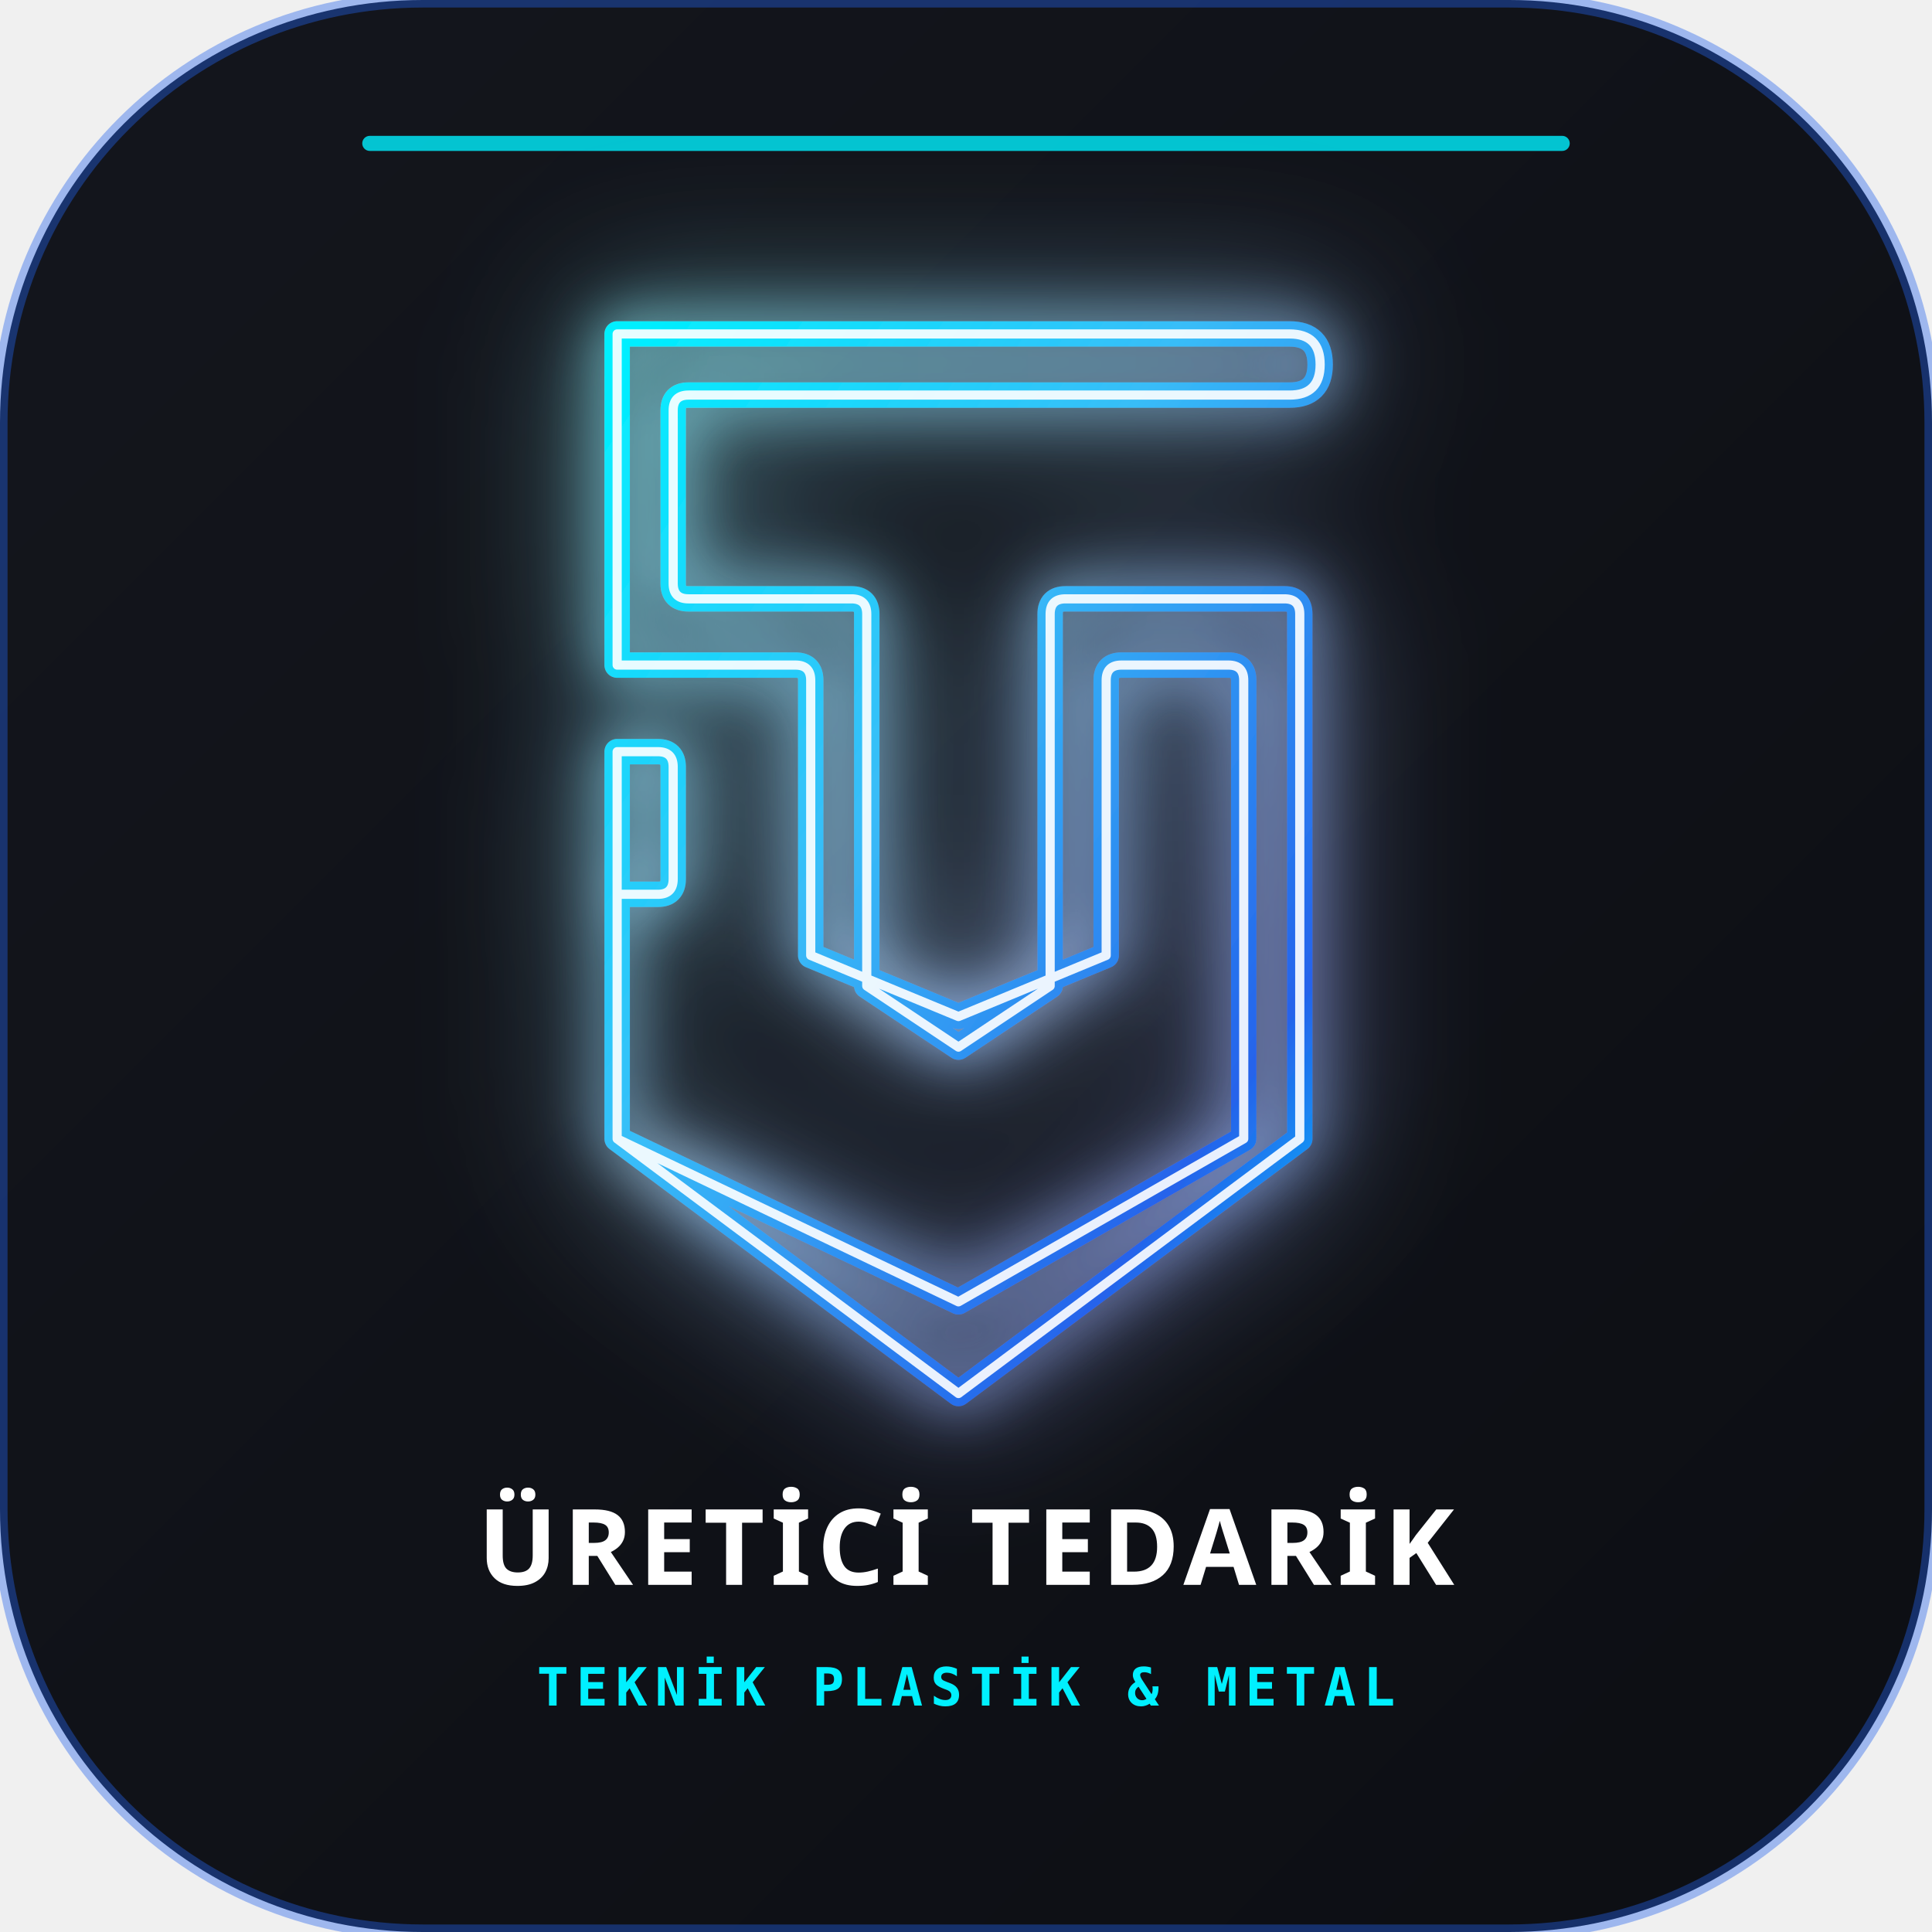
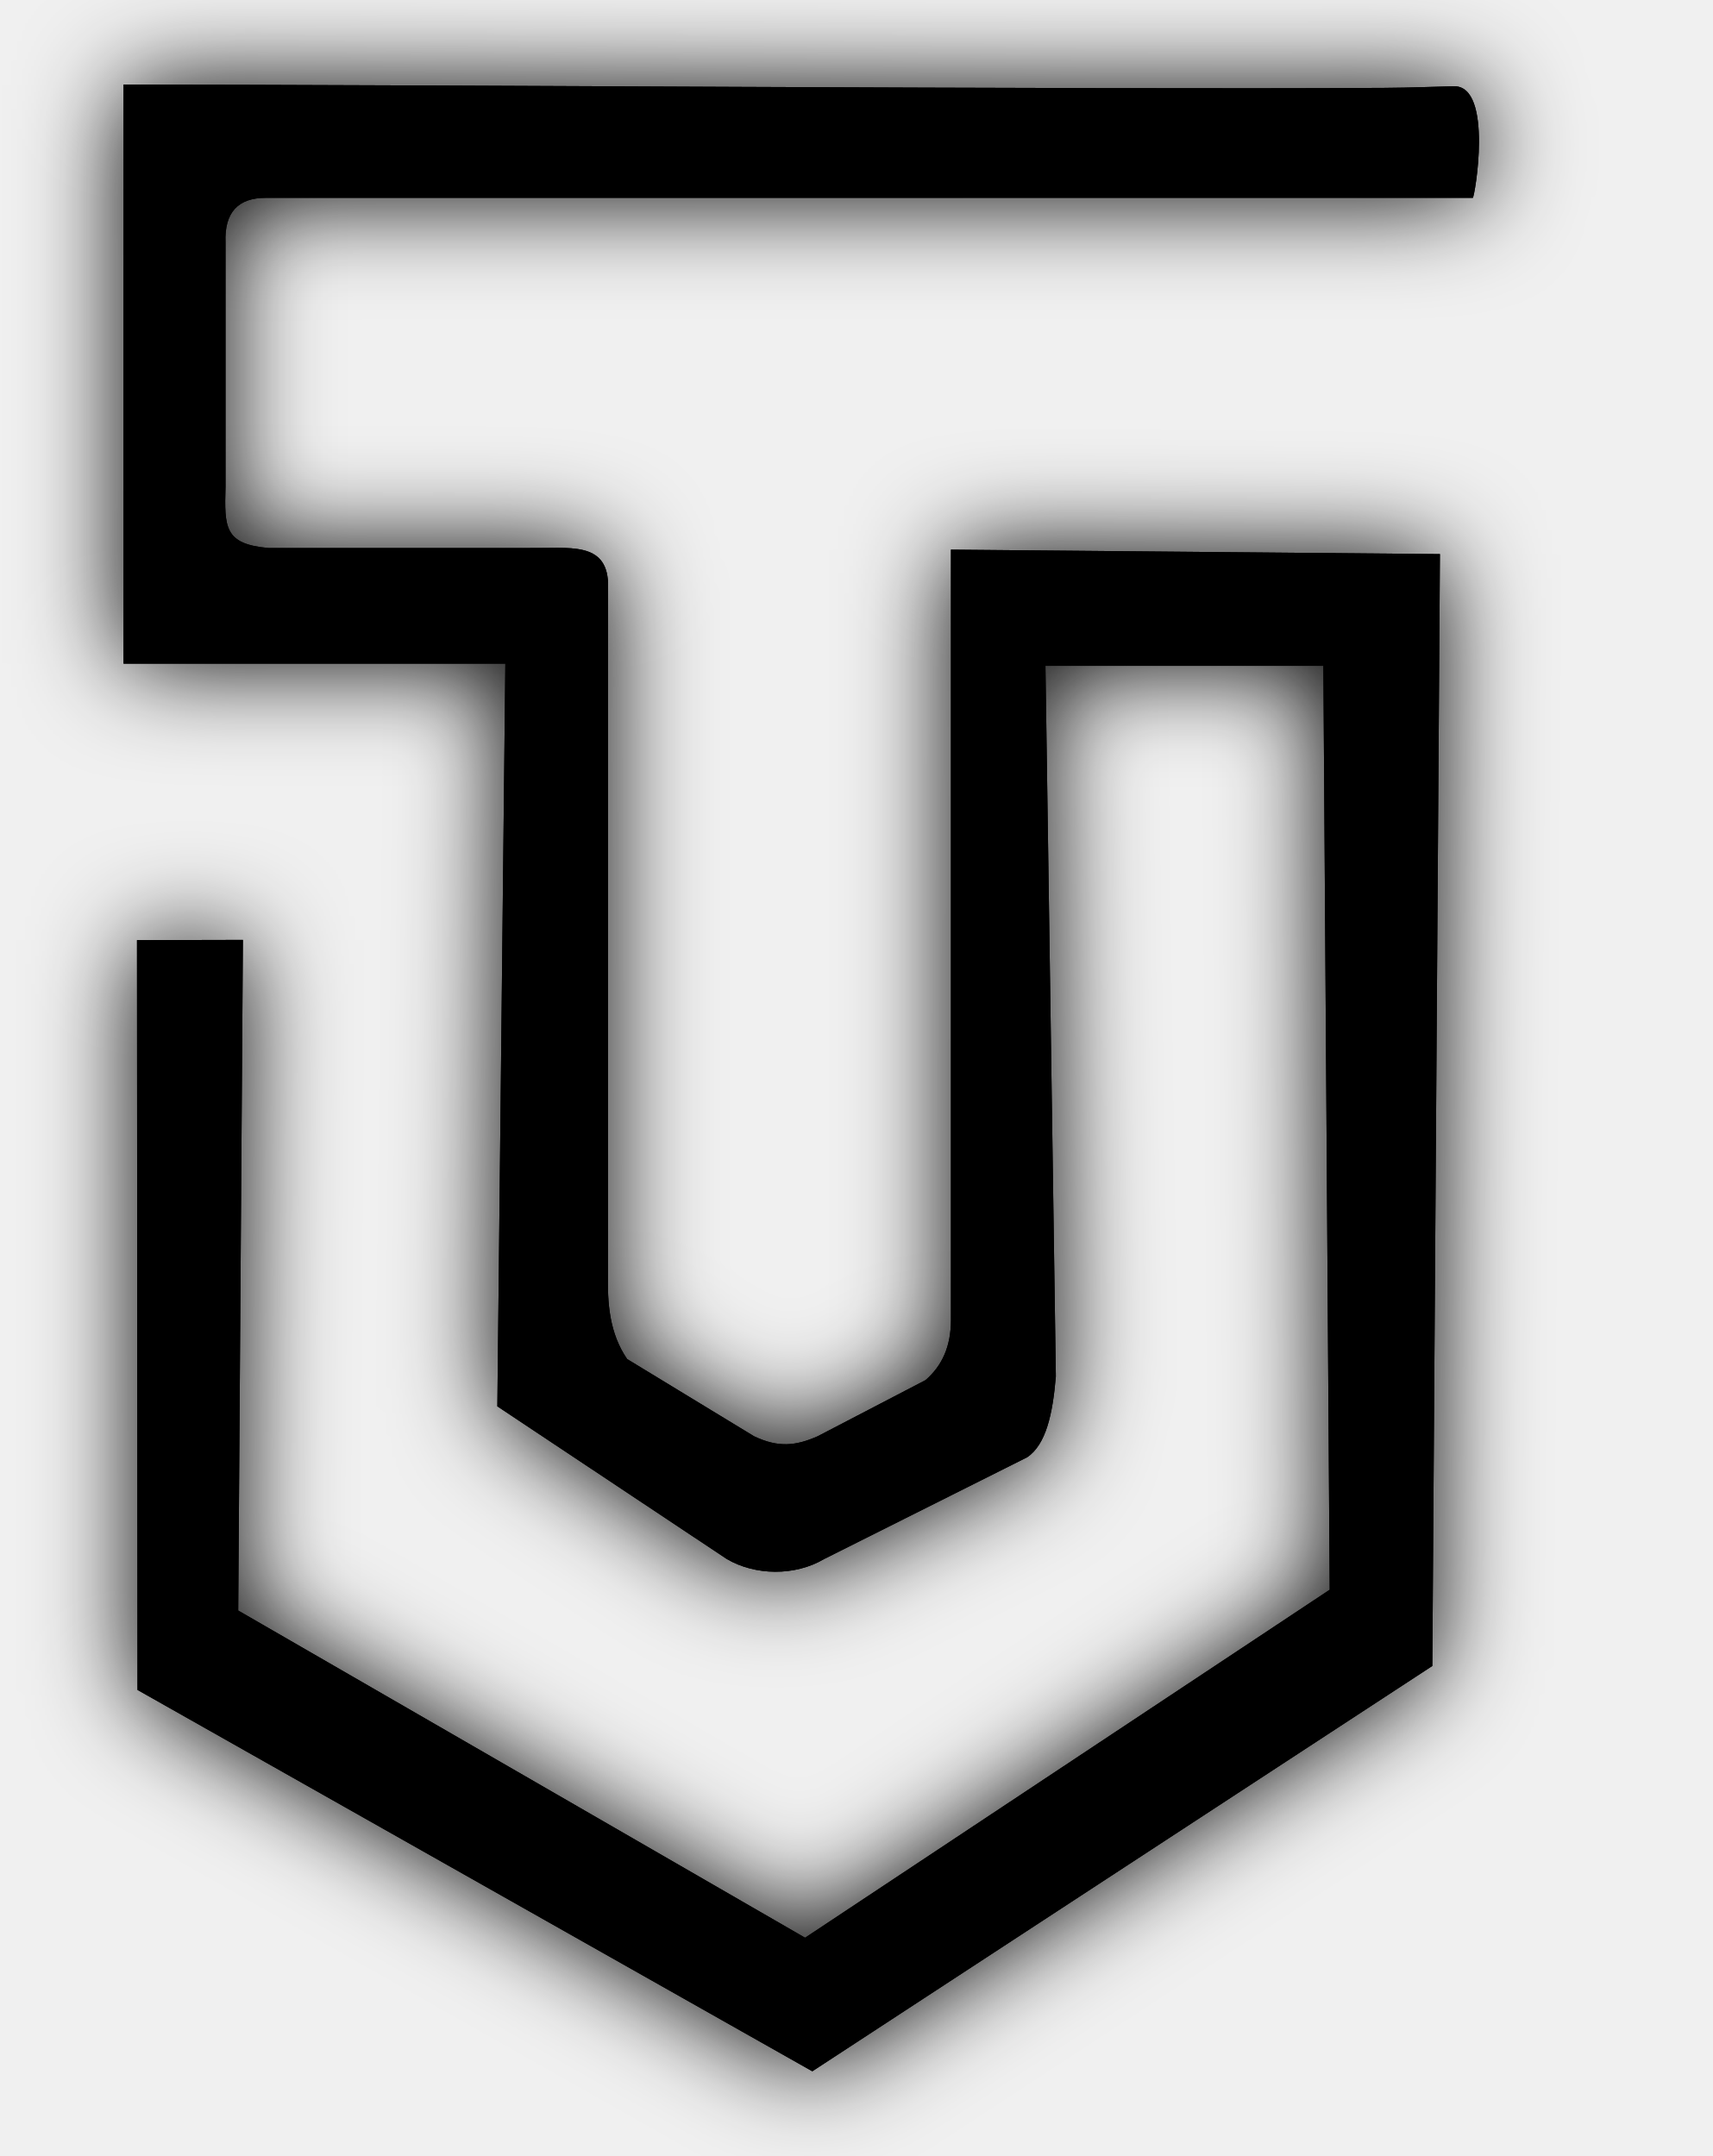
- <svg xmlns="http://www.w3.org/2000/svg" viewBox="0 0 512 512" width="512" height="512">
+ <svg xmlns="http://www.w3.org/2000/svg" viewBox="0 10 135 170" width="100%" height="100%">
  <defs>
-     <linearGradient id="bgGrad" x1="0%" y1="0%" x2="100%" y2="100%">
-       <stop offset="0%" stop-color="#14161d" />
-       <stop offset="100%" stop-color="#0c0e13" />
+     <linearGradient id="iconNeonGrad" x1="0%" y1="0%" x2="100%" y2="100%">
+       <stop offset="0%" stopColor="#00f0ff" />
+       <stop offset="50%" stopColor="#38bdf8" />
+       <stop offset="100%" stopColor="#2563eb" />
    </linearGradient>
-     <linearGradient id="neonCyanGrad" x1="0%" y1="0%" x2="100%" y2="100%">
-       <stop offset="0%" stop-color="#00f0ff" />
-       <stop offset="40%" stop-color="#38bdf8" />
-       <stop offset="80%" stop-color="#2563eb" />
-       <stop offset="100%" stop-color="#00d2ff" />
-     </linearGradient>
-     <filter id="iconNeonGlow" x="-30%" y="-30%" width="160%" height="160%">
-       <feGaussianBlur stdDeviation="6" result="blur1" />
-       <feGaussianBlur stdDeviation="14" result="blur2" />
+     <filter id="iconGlow" x="-30%" y="-30%" width="160%" height="160%">
+       <feGaussianBlur in="SourceGraphic" stdDeviation="4" result="blur" />
      <feMerge>
-         <feMergeNode in="blur2" />
-         <feMergeNode in="blur1" />
+         <feMergeNode in="blur" />
        <feMergeNode in="SourceGraphic" />
      </feMerge>
    </filter>
  </defs>
-   <rect width="512" height="512" rx="112" fill="url(#bgGrad)" stroke="#2563eb" stroke-opacity="0.4" stroke-width="4" />
-   <rect x="96" y="36" width="320" height="4" rx="2" fill="#00f0ff" opacity="0.8" />
-   <g transform="translate(146, 75) scale(1.35)" filter="url(#iconNeonGlow)">
-     <path d="M 13,10 H 145 Q 151,10 151,16 Q 151,22 145,22 H 27 Q 24,22 24,25 V 59 Q 24,62 27,62 H 59 Q 62,62 62,65 V 138 L 80,150 L 98,138 V 65 Q 98,62 101,62 H 144 Q 147,62 147,65 V 168 L 80,218 L 13,168 V 120 H 21 Q 24,120 24,117 V 95 Q 24,92 21,92 H 13 V 168 L 80,200 L 136,168 V 78 Q 136,75 133,75 H 112 Q 109,75 109,78 V 132 L 80,144 L 51,132 V 78 Q 51,75 48,75 H 13 Z" fill="none" stroke="url(#neonCyanGrad)" stroke-width="5" stroke-linejoin="round" stroke-linecap="round" />
-     <path d="M 13,10 H 145 Q 151,10 151,16 Q 151,22 145,22 H 27 Q 24,22 24,25 V 59 Q 24,62 27,62 H 59 Q 62,62 62,65 V 138 L 80,150 L 98,138 V 65 Q 98,62 101,62 H 144 Q 147,62 147,65 V 168 L 80,218 L 13,168 V 120 H 21 Q 24,120 24,117 V 95 Q 24,92 21,92 H 13 V 168 L 80,200 L 136,168 V 78 Q 136,75 133,75 H 112 Q 109,75 109,78 V 132 L 80,144 L 51,132 V 78 Q 51,75 48,75 H 13 Z" fill="none" stroke="#ffffff" stroke-width="1.8" stroke-opacity="0.9" stroke-linejoin="round" stroke-linecap="round" />
-   </g>
-   <text x="256" y="420" text-anchor="middle" fill="#ffffff" font-family="'Plus Jakarta Sans', sans-serif" font-weight="900" font-size="28" letter-spacing="1.5">
-     ÜRETİCİ TEDARİK
-   </text>
-   <text x="256" y="452" text-anchor="middle" fill="#00f0ff" font-family="'JetBrains Mono', monospace" font-weight="700" font-size="14" letter-spacing="2">
-     TEKNİK PLASTİK &amp; METAL
-   </text>
+   <path d="M9.74,16.65v45.68h30.1l-.63,58.56,18.09,12.04c2.23,1.31,5.37,1.36,7.67,0l16.02-8.03c1.46-1,2-3.35,2.25-6.37l-.82-56.03h21.91l.5,72.85-41.36,27.44-44.69-25.8.37-52.88-8.35.02.04,59.12,53.2,30.07,48.88-31.96.6-87.67-38.55-.35v60.77c-.01,2.06-.69,3.57-2,4.71l-8.51,4.43c-1.73.76-3.09.91-5.01,0l-10.01-6.09c-1.38-2.03-1.58-4.35-1.5-6.92v-54.26c-.13-3.31-3.08-2.73-6.25-2.77h-20.53c-3.48-.31-3.47-1.62-3.38-4.84v-19.24c-.1-2.37.98-3.54,3.19-3.53h95.14c.14.02,1.66-8.85-1.49-8.8-1.04.02-3.43.12-5.54.13-23.6.14-78.11-.26-99.35-.26" fill="url(#iconNeonGrad)" filter="url(#iconGlow)" />
+   <path d="M9.74,16.65v45.68h30.1l-.63,58.56,18.09,12.04c2.23,1.31,5.37,1.36,7.67,0l16.02-8.03c1.46-1,2-3.35,2.25-6.37l-.82-56.03h21.91l.5,72.85-41.36,27.44-44.69-25.8.37-52.88-8.35.02.04,59.12,53.2,30.07,48.88-31.96.6-87.67-38.55-.35v60.77c-.01,2.06-.69,3.57-2,4.71l-8.51,4.43c-1.73.76-3.09.91-5.01,0l-10.01-6.09c-1.38-2.03-1.58-4.35-1.5-6.92v-54.26c-.13-3.31-3.08-2.73-6.25-2.77h-20.53c-3.48-.31-3.47-1.62-3.38-4.84v-19.24c-.1-2.37.98-3.54,3.19-3.53h95.14c.14.02,1.66-8.85-1.49-8.8-1.04.02-3.43.12-5.54.13-23.6.14-78.11-.26-99.35-.26" fill="url(#iconNeonGrad)" />
</svg>
